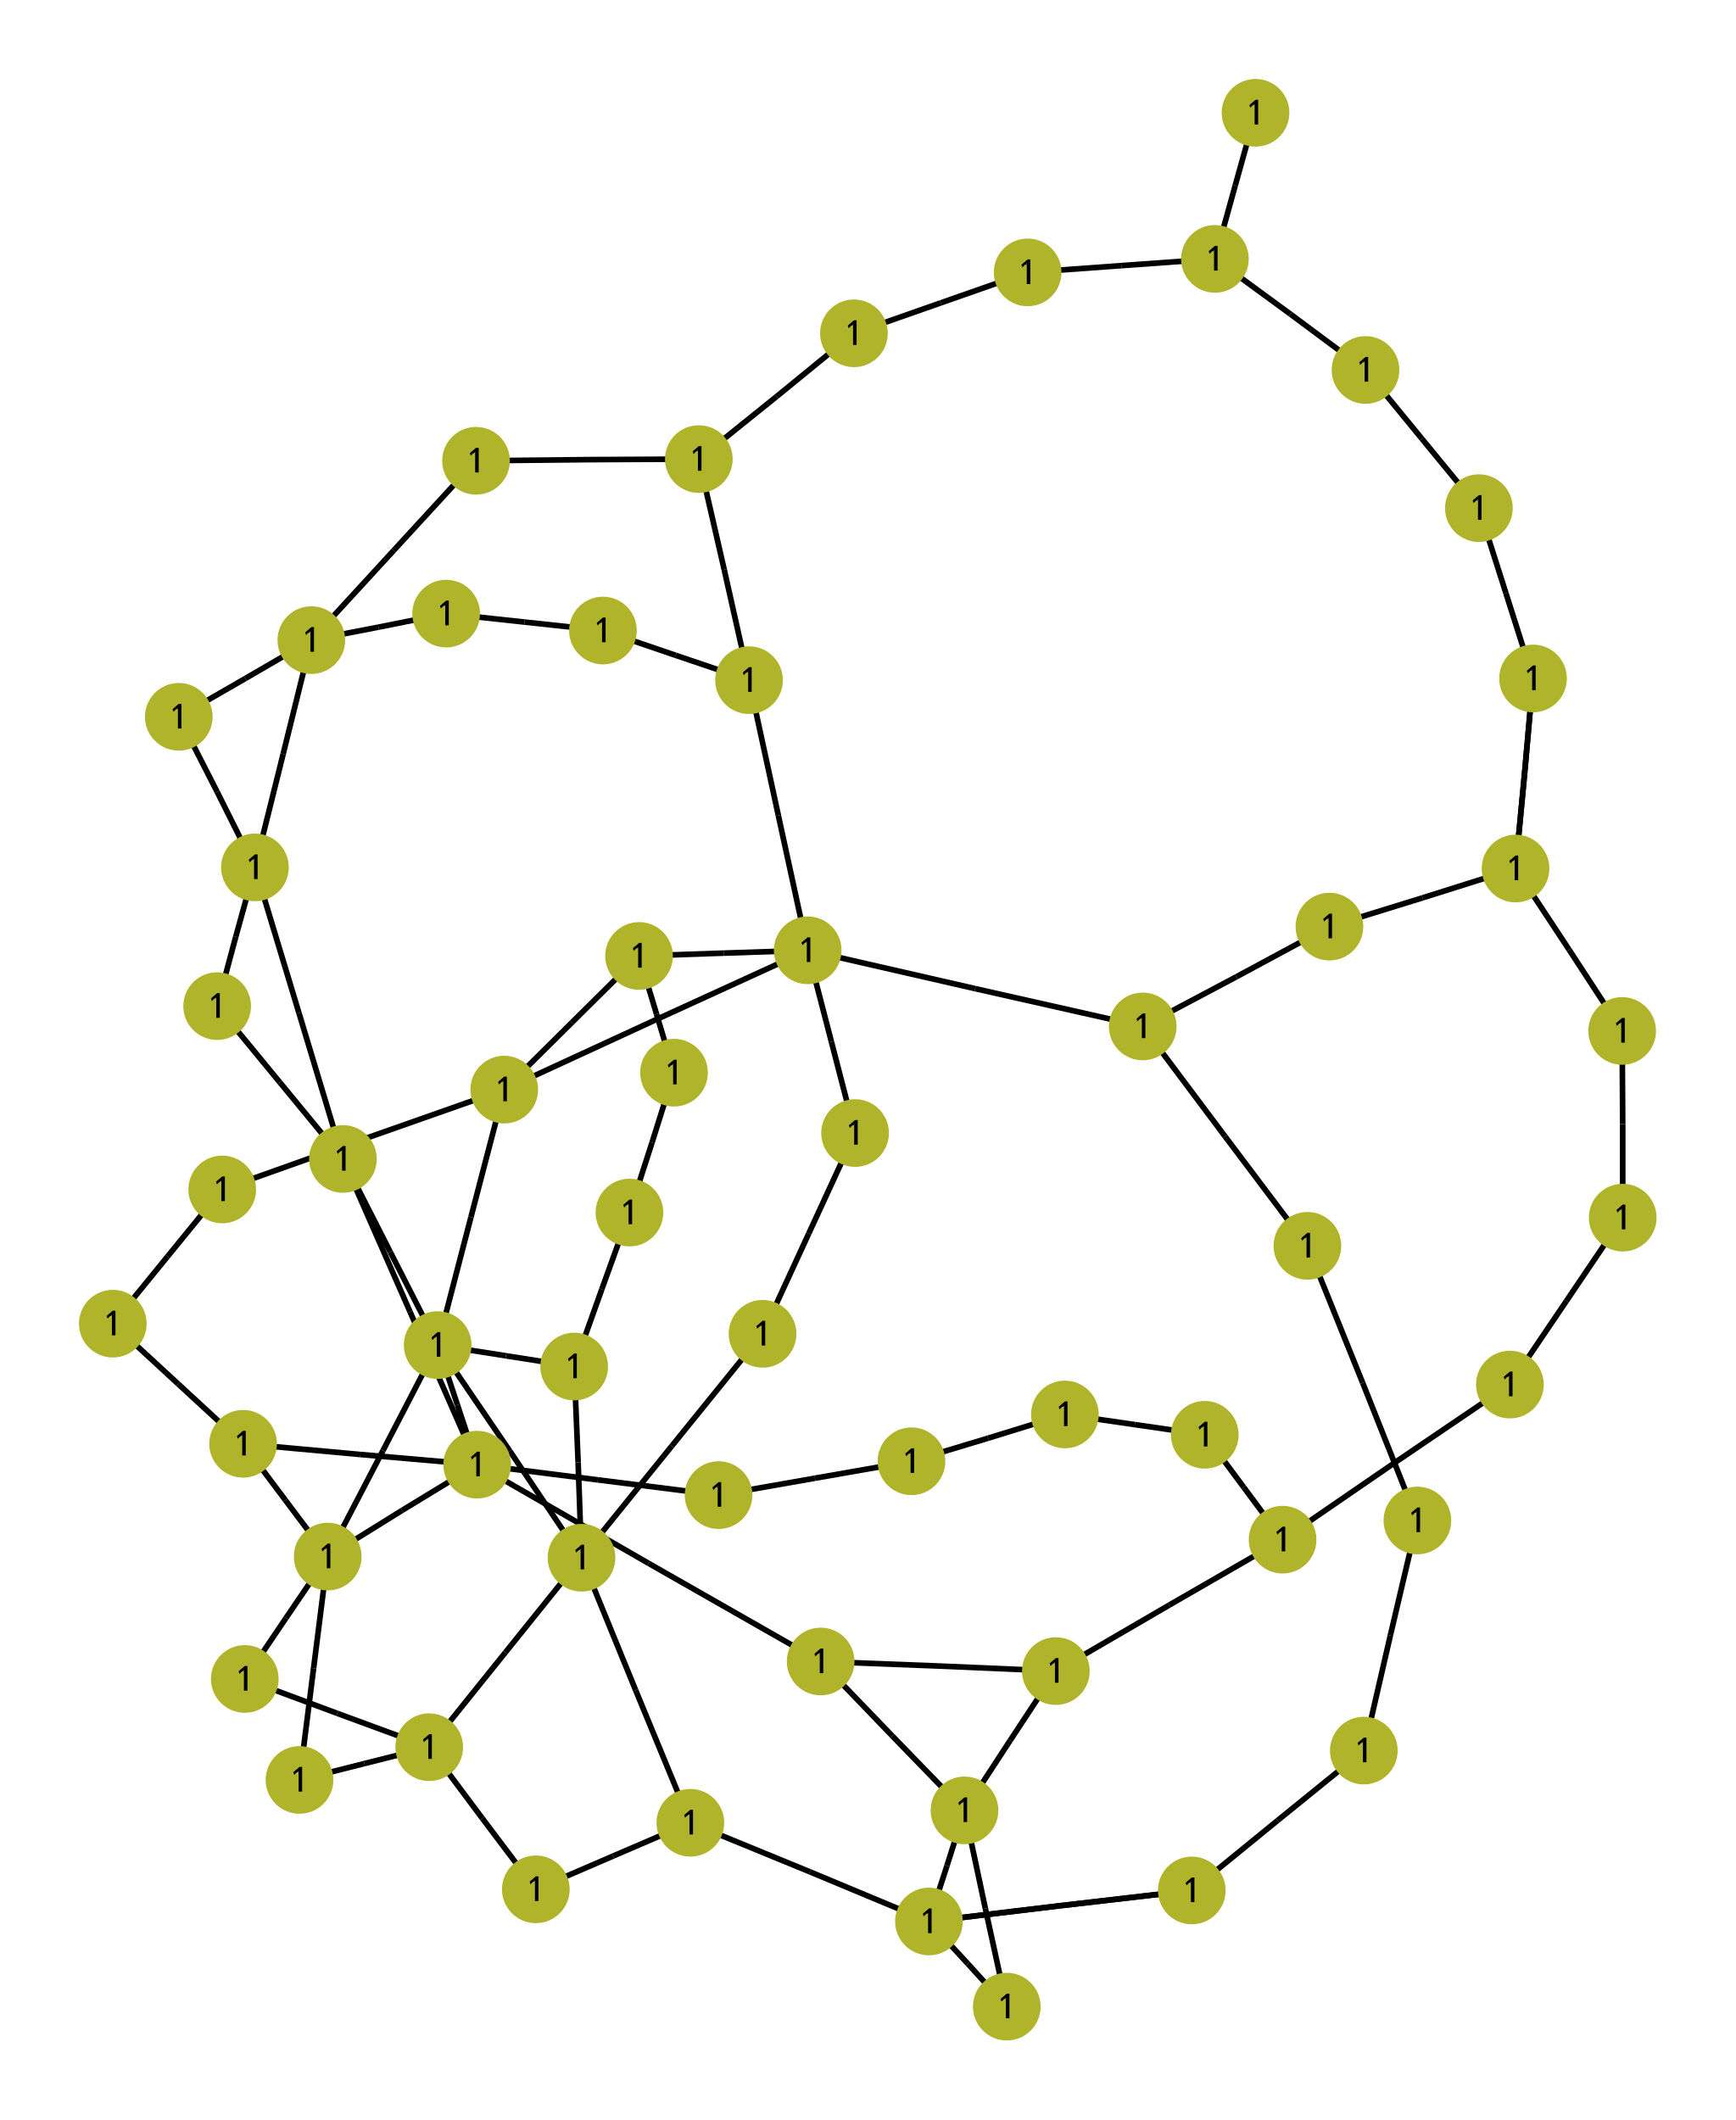
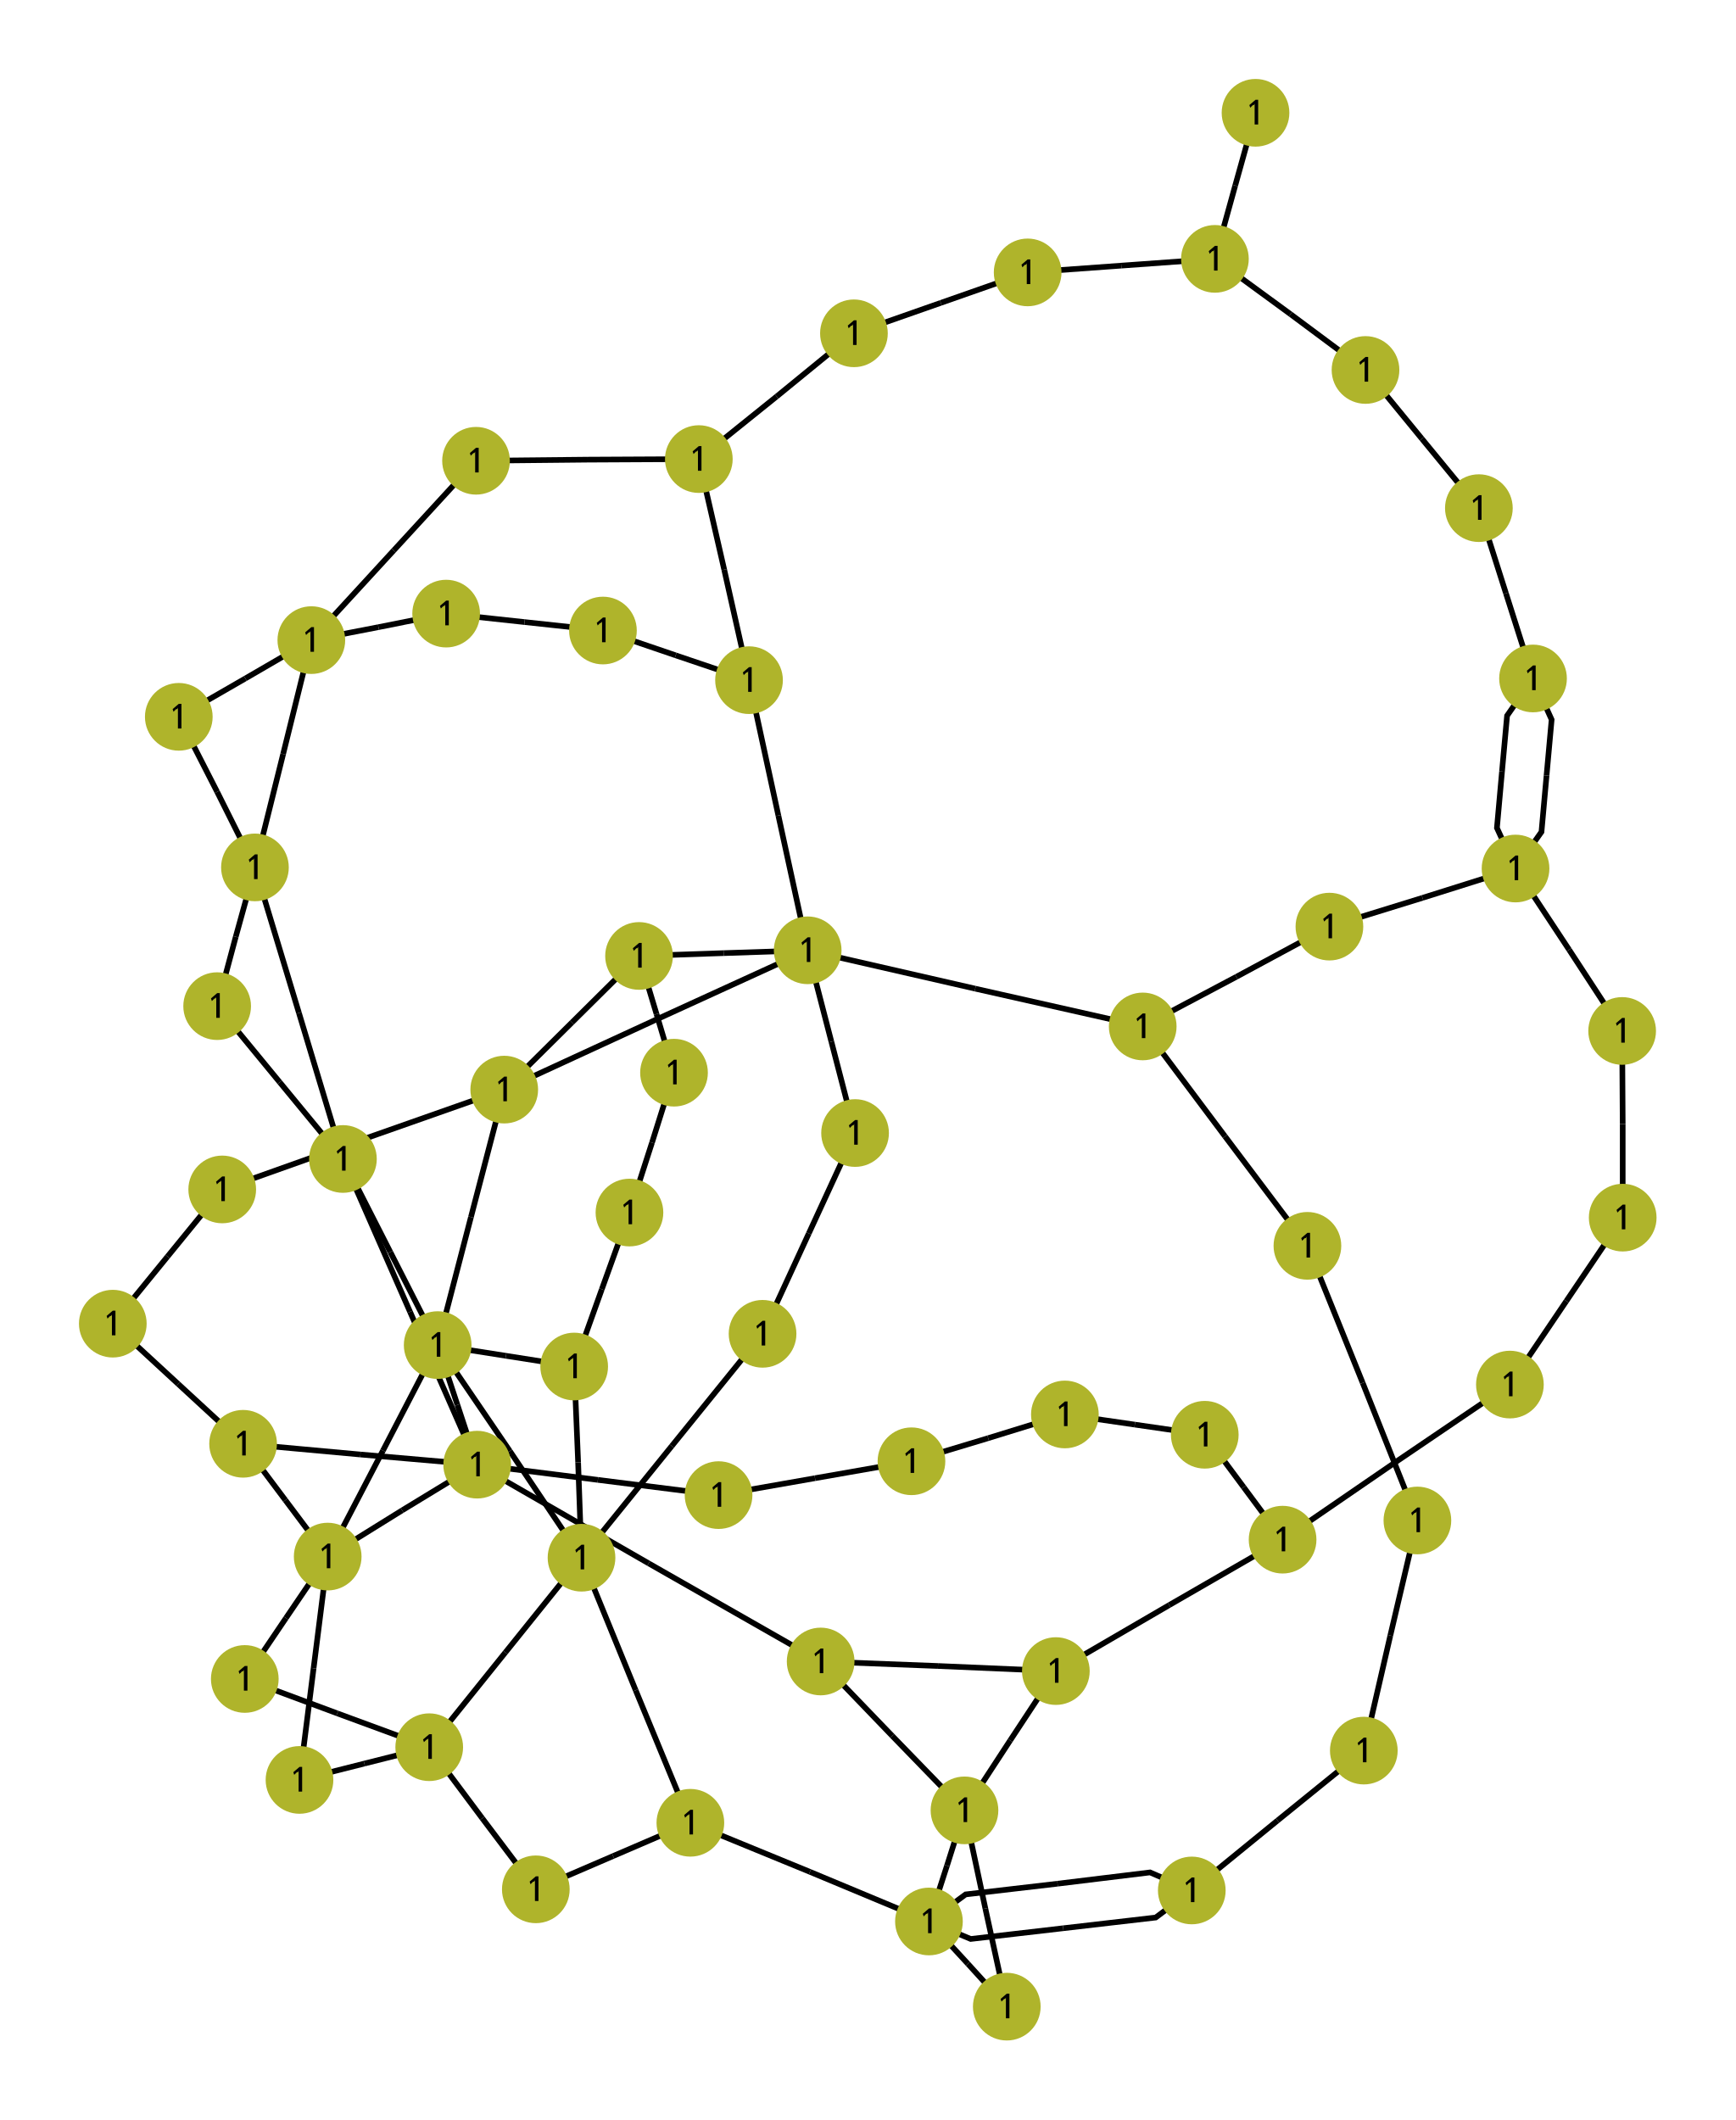
<svg xmlns="http://www.w3.org/2000/svg" viewBox="-14.64 -20.78 30.77 37.59">
  <style>
circle {fill: lightblue}
- polyline {stroke: black; stroke-width: 0.1}
+ polyline {stroke: black; stroke-width: 0.1; fill: none}
.nad-vl0to30 {fill: #AFB42B}
.nad-vl30to50 {fill: #EF9A9A}
.nad-vl50to70 {fill: #9C27B0}
.nad-vl120to180 {fill: #00ACC1}
.nad-vl70to120 {fill: #E65100}
.nad-vl180to300 {fill: #2E7D32}
.nad-vl300to500 {fill: #D32F2F}
.nad-vl-nodes text {font: 0.6px "Verdana"}
.nad-disconnected {stroke-dasharray: .1,.1}
</style>
  <g id="114" title="L1-2-1">
    <polyline points="-7.03,10.20 -6.09,11.46" />
    <polyline points="-5.14,12.72 -6.09,11.46" />
  </g>
  <g id="115" title="L1-15-1">
    <polyline points="-7.03,10.20 -5.68,8.52" />
    <polyline points="-4.33,6.84 -5.68,8.52" />
  </g>
  <g id="116" title="L1-16-1">
    <polyline points="-7.03,10.20 -8.18,10.49" />
    <polyline points="-9.33,10.78 -8.18,10.49" />
  </g>
  <g id="117" title="L1-17-1">
    <polyline points="-7.03,10.20 -8.66,9.60" />
    <polyline points="-10.30,8.99 -8.66,9.60" />
  </g>
  <g id="118" title="L2-3-1">
    <polyline points="-5.14,12.72 -3.77,12.13" />
    <polyline points="-2.40,11.54 -3.77,12.13" />
  </g>
  <g id="119" title="L3-4-1">
    <polyline points="-2.40,11.54 -0.28,12.41" />
    <polyline points="1.83,13.29 -0.28,12.41" />
  </g>
  <g id="120" title="L3-15-1">
    <polyline points="-2.40,11.54 -3.37,9.19" />
    <polyline points="-4.33,6.84 -3.37,9.19" />
  </g>
  <g id="121" title="L4-5-1">
    <polyline points="1.83,13.29 2.52,14.04" />
    <polyline points="3.21,14.80 2.52,14.04" />
  </g>
  <g id="122" title="L4-6-1">
    <polyline points="1.83,13.29 2.15,12.30" />
    <polyline points="2.46,11.32 2.15,12.30" />
  </g>
  <g id="123" title="T4-18-1">
-     <polyline points="1.83,13.29 4.16,13.01" />
-     <polyline points="6.49,12.74 4.16,13.01" />
+     <polyline points="1.83,13.29 2.57,13.60 4.21,13.41" />
+     <polyline points="6.49,12.74 5.85,13.22 4.21,13.41" />
  </g>
  <g id="124" title="T4-18-2">
-     <polyline points="1.83,13.29 4.16,13.01" />
-     <polyline points="6.49,12.74 4.16,13.01" />
+     <polyline points="1.83,13.29 2.48,12.81 4.11,12.62" />
+     <polyline points="6.49,12.74 5.75,12.42 4.11,12.62" />
  </g>
  <g id="125" title="L5-6-1">
    <polyline points="3.21,14.80 2.83,13.06" />
    <polyline points="2.46,11.32 2.83,13.06" />
  </g>
  <g id="126" title="L6-7-1">
    <polyline points="2.46,11.32 3.27,10.08" />
    <polyline points="4.08,8.85 3.27,10.08" />
  </g>
  <g id="127" title="L6-8-1">
    <polyline points="2.46,11.32 1.18,10.00" />
    <polyline points="-0.09,8.68 1.18,10.00" />
  </g>
  <g id="128" title="L7-8-1">
    <polyline points="4.08,8.85 1.99,8.76" />
    <polyline points="-0.09,8.68 1.99,8.76" />
  </g>
  <g id="129" title="T7-29-1">
    <polyline points="4.08,8.85 6.09,7.68" />
    <polyline points="8.10,6.52 6.09,7.68" />
  </g>
  <g id="130" title="L8-9-1">
    <polyline points="-0.09,8.68 -3.14,6.94" />
    <polyline points="-6.18,5.19 -3.14,6.94" />
  </g>
  <g id="131" title="L9-10-1">
    <polyline points="-6.18,5.19 -8.25,5.01" />
    <polyline points="-10.33,4.82 -8.25,5.01" />
  </g>
  <g id="132" title="L9-11-1">
    <polyline points="-6.18,5.19 -7.37,2.48" />
    <polyline points="-8.56,-0.23 -7.37,2.48" />
  </g>
  <g id="133" title="L9-12-1">
    <polyline points="-6.18,5.19 -7.51,6.00" />
    <polyline points="-8.83,6.82 -7.51,6.00" />
  </g>
  <g id="134" title="L9-13-1">
    <polyline points="-6.18,5.19 -6.53,4.13" />
    <polyline points="-6.88,3.07 -6.53,4.13" />
  </g>
  <g id="135" title="T9-55-1">
    <polyline points="-6.18,5.19 -4.04,5.46" />
    <polyline points="-1.90,5.73 -4.04,5.46" />
  </g>
  <g id="136" title="L10-12-1">
    <polyline points="-10.33,4.82 -9.58,5.82" />
    <polyline points="-8.83,6.82 -9.58,5.82" />
  </g>
  <g id="137" title="T10-51-1">
    <polyline points="-10.33,4.82 -11.48,3.76" />
    <polyline points="-12.64,2.69 -11.48,3.76" />
  </g>
  <g id="138" title="L11-13-1">
    <polyline points="-8.56,-0.23 -7.72,1.42" />
    <polyline points="-6.88,3.07 -7.72,1.42" />
  </g>
  <g id="139" title="T11-41-1">
    <polyline points="-8.56,-0.23 -9.34,-2.82" />
    <polyline points="-10.12,-5.40 -9.34,-2.82" />
  </g>
  <g id="140" title="T11-43-1">
    <polyline points="-8.56,-0.23 -9.68,-1.59" />
    <polyline points="-10.79,-2.94 -9.68,-1.59" />
  </g>
  <g id="141" title="L12-13-1">
    <polyline points="-8.83,6.82 -7.85,4.94" />
    <polyline points="-6.88,3.07 -7.85,4.94" />
  </g>
  <g id="142" title="L12-16-1">
    <polyline points="-8.83,6.82 -9.08,8.80" />
    <polyline points="-9.33,10.78 -9.08,8.80" />
  </g>
  <g id="143" title="L12-17-1">
    <polyline points="-8.83,6.82 -9.57,7.91" />
    <polyline points="-10.30,8.99 -9.57,7.91" />
  </g>
  <g id="144" title="L13-14-1">
    <polyline points="-6.88,3.07 -5.67,3.26" />
    <polyline points="-4.46,3.45 -5.67,3.26" />
  </g>
  <g id="145" title="L13-15-1">
    <polyline points="-6.88,3.07 -5.60,4.95" />
    <polyline points="-4.33,6.84 -5.60,4.95" />
  </g>
  <g id="146" title="T13-49-1">
    <polyline points="-6.88,3.07 -6.29,0.80" />
    <polyline points="-5.70,-1.46 -6.29,0.80" />
  </g>
  <g id="147" title="L14-15-1">
    <polyline points="-4.46,3.45 -4.39,5.15" />
    <polyline points="-4.33,6.84 -4.39,5.15" />
  </g>
  <g id="148" title="T14-46-1">
    <polyline points="-4.46,3.45 -3.97,2.08" />
    <polyline points="-3.48,0.72 -3.97,2.08" />
  </g>
  <g id="149" title="T15-45-1">
    <polyline points="-4.33,6.84 -2.73,4.86" />
    <polyline points="-1.12,2.87 -2.73,4.86" />
  </g>
  <g id="150" title="L18-19-1">
    <polyline points="6.49,12.74 8.01,11.50" />
    <polyline points="9.54,10.26 8.01,11.50" />
  </g>
  <g id="151" title="L19-20-1">
    <polyline points="9.54,10.26 10.01,8.22" />
    <polyline points="10.49,6.18 10.01,8.22" />
  </g>
  <g id="152" title="T21-20-1">
    <polyline points="8.54,1.31 9.52,3.74" />
    <polyline points="10.49,6.18 9.52,3.74" />
  </g>
  <g id="153" title="L21-22-1">
    <polyline points="8.54,1.31 7.08,-0.63" />
    <polyline points="5.62,-2.58 7.08,-0.63" />
  </g>
  <g id="154" title="L22-23-1">
    <polyline points="5.62,-2.58 7.28,-3.46" />
    <polyline points="8.93,-4.35 7.28,-3.46" />
  </g>
  <g id="155" title="L22-38-1">
    <polyline points="5.62,-2.58 2.65,-3.25" />
    <polyline points="-0.32,-3.93 2.65,-3.25" />
  </g>
  <g id="156" title="L23-24-1">
    <polyline points="8.93,-4.35 10.58,-4.86" />
    <polyline points="12.23,-5.38 10.58,-4.86" />
  </g>
  <g id="157" title="T24-25-1">
-     <polyline points="12.23,-5.38 12.39,-7.06" />
-     <polyline points="12.54,-8.75 12.39,-7.06" />
+     <polyline points="12.23,-5.38 12.69,-6.03 12.78,-7.03" />
+     <polyline points="12.54,-8.75 12.87,-8.02 12.78,-7.03" />
  </g>
  <g id="158" title="T24-25-2">
-     <polyline points="12.23,-5.38 12.39,-7.06" />
-     <polyline points="12.54,-8.75 12.39,-7.06" />
+     <polyline points="12.23,-5.38 11.90,-6.10 11.99,-7.10" />
+     <polyline points="12.54,-8.75 12.08,-8.09 11.99,-7.10" />
  </g>
  <g id="159" title="T24-26-1">
    <polyline points="12.23,-5.38 13.18,-3.94" />
    <polyline points="14.12,-2.50 13.18,-3.94" />
  </g>
  <g id="160" title="L25-30-1">
    <polyline points="12.54,-8.75 12.06,-10.26" />
    <polyline points="11.58,-11.77 12.06,-10.26" />
  </g>
  <g id="161" title="L26-27-1">
    <polyline points="14.12,-2.50 14.13,-0.85" />
    <polyline points="14.13,0.81 14.13,-0.85" />
  </g>
  <g id="162" title="L27-28-1">
    <polyline points="14.13,0.81 13.13,2.29" />
    <polyline points="12.13,3.77 13.13,2.29" />
  </g>
  <g id="163" title="L28-29-1">
    <polyline points="12.13,3.77 10.11,5.14" />
    <polyline points="8.10,6.52 10.11,5.14" />
  </g>
  <g id="164" title="L29-52-1">
    <polyline points="8.10,6.52 7.41,5.59" />
    <polyline points="6.72,4.66 7.41,5.59" />
  </g>
  <g id="165" title="L30-31-1">
    <polyline points="11.58,-11.77 10.57,-13.00" />
    <polyline points="9.57,-14.22 10.57,-13.00" />
  </g>
  <g id="166" title="L31-32-1">
    <polyline points="9.57,-14.22 8.24,-15.21" />
    <polyline points="6.90,-16.19 8.24,-15.21" />
  </g>
  <g id="167" title="L32-33-1">
    <polyline points="6.90,-16.19 7.26,-17.49" />
    <polyline points="7.62,-18.78 7.26,-17.49" />
  </g>
  <g id="168" title="T34-32-1">
    <polyline points="3.58,-15.95 5.24,-16.07" />
    <polyline points="6.90,-16.19 5.24,-16.07" />
  </g>
  <g id="169" title="L34-35-1">
    <polyline points="3.58,-15.95 2.04,-15.41" />
    <polyline points="0.50,-14.87 2.04,-15.41" />
  </g>
  <g id="170" title="L35-36-1">
    <polyline points="0.50,-14.87 -0.87,-13.75" />
    <polyline points="-2.25,-12.64 -0.87,-13.75" />
  </g>
  <g id="171" title="L36-37-1">
    <polyline points="-2.25,-12.64 -1.80,-10.68" />
    <polyline points="-1.36,-8.72 -1.80,-10.68" />
  </g>
  <g id="172" title="L36-40-1">
    <polyline points="-2.25,-12.64 -4.22,-12.63" />
    <polyline points="-6.20,-12.61 -4.22,-12.63" />
  </g>
  <g id="173" title="L37-38-1">
    <polyline points="-1.36,-8.72 -0.84,-6.32" />
    <polyline points="-0.32,-3.93 -0.84,-6.32" />
  </g>
  <g id="174" title="L37-39-1">
    <polyline points="-1.36,-8.72 -2.66,-9.16" />
    <polyline points="-3.95,-9.60 -2.66,-9.16" />
  </g>
  <g id="175" title="L38-44-1">
    <polyline points="-0.32,-3.93 0.10,-2.31" />
    <polyline points="0.52,-0.69 0.10,-2.31" />
  </g>
  <g id="176" title="L38-49-1">
    <polyline points="-0.32,-3.93 -3.01,-2.70" />
    <polyline points="-5.70,-1.46 -3.01,-2.70" />
  </g>
  <g id="177" title="L38-48-1">
    <polyline points="-0.32,-3.93 -1.81,-3.88" />
    <polyline points="-3.31,-3.83 -1.81,-3.88" />
  </g>
  <g id="178" title="T39-57-1">
    <polyline points="-3.95,-9.60 -5.34,-9.75" />
    <polyline points="-6.73,-9.90 -5.34,-9.75" />
  </g>
  <g id="179" title="T40-56-1">
    <polyline points="-6.20,-12.61 -7.66,-11.02" />
    <polyline points="-9.12,-9.43 -7.66,-11.02" />
  </g>
  <g id="180" title="L41-42-1">
    <polyline points="-10.12,-5.40 -10.79,-6.74" />
    <polyline points="-11.47,-8.07 -10.79,-6.74" />
  </g>
  <g id="181" title="L41-43-1">
    <polyline points="-10.12,-5.40 -10.46,-4.17" />
    <polyline points="-10.79,-2.94 -10.46,-4.17" />
  </g>
  <g id="182" title="L56-41-1">
    <polyline points="-9.12,-9.43 -9.62,-7.41" />
    <polyline points="-10.12,-5.40 -9.62,-7.41" />
  </g>
  <g id="183" title="L56-42-1">
    <polyline points="-9.12,-9.43 -10.29,-8.75" />
    <polyline points="-11.47,-8.07 -10.29,-8.75" />
  </g>
  <g id="184" title="L44-45-1">
    <polyline points="0.52,-0.69 -0.30,1.09" />
    <polyline points="-1.12,2.87 -0.30,1.09" />
  </g>
  <g id="185" title="L46-47-1">
    <polyline points="-3.48,0.72 -3.08,-0.52" />
    <polyline points="-2.69,-1.76 -3.08,-0.52" />
  </g>
  <g id="186" title="L47-48-1">
    <polyline points="-2.69,-1.76 -3.00,-2.80" />
    <polyline points="-3.31,-3.83 -3.00,-2.80" />
  </g>
  <g id="187" title="L48-49-1">
    <polyline points="-3.31,-3.83 -4.50,-2.65" />
    <polyline points="-5.70,-1.46 -4.50,-2.65" />
  </g>
  <g id="188" title="L49-50-1">
    <polyline points="-5.70,-1.46 -8.20,-0.58" />
    <polyline points="-10.70,0.31 -8.20,-0.58" />
  </g>
  <g id="189" title="L50-51-1">
    <polyline points="-10.70,0.31 -11.67,1.50" />
    <polyline points="-12.64,2.69 -11.67,1.50" />
  </g>
  <g id="190" title="L52-53-1">
    <polyline points="6.72,4.66 5.48,4.48" />
    <polyline points="4.24,4.30 5.48,4.48" />
  </g>
  <g id="191" title="L53-54-1">
    <polyline points="4.24,4.30 2.88,4.72" />
    <polyline points="1.52,5.13 2.88,4.72" />
  </g>
  <g id="192" title="L54-55-1">
    <polyline points="1.52,5.13 -0.19,5.43" />
    <polyline points="-1.90,5.73 -0.19,5.43" />
  </g>
  <g id="193" title="L57-56-1">
    <polyline points="-6.73,-9.90 -7.93,-9.66" />
    <polyline points="-9.12,-9.43 -7.93,-9.66" />
  </g>
  <g class="nad-vl-nodes">
    <g transform="translate(-7.03,10.20)">
      <circle id="0" class="nad-vl0to30" title="VL1" r="0.60" />
      <text style="text-anchor:middle;dominant-baseline:middle">1</text>
    </g>
    <g transform="translate(-5.14,12.72)">
      <circle id="2" class="nad-vl0to30" title="VL2" r="0.60" />
      <text style="text-anchor:middle;dominant-baseline:middle">1</text>
    </g>
    <g transform="translate(-2.40,11.54)">
      <circle id="4" class="nad-vl0to30" title="VL3" r="0.60" />
      <text style="text-anchor:middle;dominant-baseline:middle">1</text>
    </g>
    <g transform="translate(1.83,13.29)">
      <circle id="6" class="nad-vl0to30" title="VL4" r="0.60" />
      <text style="text-anchor:middle;dominant-baseline:middle">1</text>
    </g>
    <g transform="translate(3.21,14.80)">
      <circle id="8" class="nad-vl0to30" title="VL5" r="0.60" />
      <text style="text-anchor:middle;dominant-baseline:middle">1</text>
    </g>
    <g transform="translate(2.46,11.32)">
      <circle id="10" class="nad-vl0to30" title="VL6" r="0.60" />
      <text style="text-anchor:middle;dominant-baseline:middle">1</text>
    </g>
    <g transform="translate(4.08,8.85)">
      <circle id="12" class="nad-vl0to30" title="VL7" r="0.60" />
      <text style="text-anchor:middle;dominant-baseline:middle">1</text>
    </g>
    <g transform="translate(-0.09,8.68)">
      <circle id="14" class="nad-vl0to30" title="VL8" r="0.60" />
      <text style="text-anchor:middle;dominant-baseline:middle">1</text>
    </g>
    <g transform="translate(-6.18,5.19)">
      <circle id="16" class="nad-vl0to30" title="VL9" r="0.60" />
      <text style="text-anchor:middle;dominant-baseline:middle">1</text>
    </g>
    <g transform="translate(-10.33,4.82)">
      <circle id="18" class="nad-vl0to30" title="VL10" r="0.60" />
      <text style="text-anchor:middle;dominant-baseline:middle">1</text>
    </g>
    <g transform="translate(-8.56,-0.23)">
      <circle id="20" class="nad-vl0to30" title="VL11" r="0.60" />
      <text style="text-anchor:middle;dominant-baseline:middle">1</text>
    </g>
    <g transform="translate(-8.83,6.82)">
      <circle id="22" class="nad-vl0to30" title="VL12" r="0.60" />
      <text style="text-anchor:middle;dominant-baseline:middle">1</text>
    </g>
    <g transform="translate(-6.88,3.07)">
      <circle id="24" class="nad-vl0to30" title="VL13" r="0.60" />
      <text style="text-anchor:middle;dominant-baseline:middle">1</text>
    </g>
    <g transform="translate(-4.46,3.45)">
      <circle id="26" class="nad-vl0to30" title="VL14" r="0.60" />
      <text style="text-anchor:middle;dominant-baseline:middle">1</text>
    </g>
    <g transform="translate(-4.33,6.84)">
      <circle id="28" class="nad-vl0to30" title="VL15" r="0.60" />
      <text style="text-anchor:middle;dominant-baseline:middle">1</text>
    </g>
    <g transform="translate(-9.33,10.78)">
      <circle id="30" class="nad-vl0to30" title="VL16" r="0.60" />
      <text style="text-anchor:middle;dominant-baseline:middle">1</text>
    </g>
    <g transform="translate(-10.30,8.99)">
      <circle id="32" class="nad-vl0to30" title="VL17" r="0.60" />
      <text style="text-anchor:middle;dominant-baseline:middle">1</text>
    </g>
    <g transform="translate(6.49,12.74)">
      <circle id="34" class="nad-vl0to30" title="VL18" r="0.60" />
      <text style="text-anchor:middle;dominant-baseline:middle">1</text>
    </g>
    <g transform="translate(9.54,10.26)">
      <circle id="36" class="nad-vl0to30" title="VL19" r="0.60" />
      <text style="text-anchor:middle;dominant-baseline:middle">1</text>
    </g>
    <g transform="translate(10.49,6.18)">
      <circle id="38" class="nad-vl0to30" title="VL20" r="0.60" />
      <text style="text-anchor:middle;dominant-baseline:middle">1</text>
    </g>
    <g transform="translate(8.54,1.31)">
      <circle id="40" class="nad-vl0to30" title="VL21" r="0.60" />
      <text style="text-anchor:middle;dominant-baseline:middle">1</text>
    </g>
    <g transform="translate(5.62,-2.58)">
      <circle id="42" class="nad-vl0to30" title="VL22" r="0.60" />
      <text style="text-anchor:middle;dominant-baseline:middle">1</text>
    </g>
    <g transform="translate(8.93,-4.35)">
      <circle id="44" class="nad-vl0to30" title="VL23" r="0.60" />
      <text style="text-anchor:middle;dominant-baseline:middle">1</text>
    </g>
    <g transform="translate(12.23,-5.38)">
      <circle id="46" class="nad-vl0to30" title="VL24" r="0.60" />
      <text style="text-anchor:middle;dominant-baseline:middle">1</text>
    </g>
    <g transform="translate(12.54,-8.75)">
      <circle id="48" class="nad-vl0to30" title="VL25" r="0.60" />
      <text style="text-anchor:middle;dominant-baseline:middle">1</text>
    </g>
    <g transform="translate(14.12,-2.50)">
      <circle id="50" class="nad-vl0to30" title="VL26" r="0.60" />
      <text style="text-anchor:middle;dominant-baseline:middle">1</text>
    </g>
    <g transform="translate(14.13,0.81)">
      <circle id="52" class="nad-vl0to30" title="VL27" r="0.60" />
      <text style="text-anchor:middle;dominant-baseline:middle">1</text>
    </g>
    <g transform="translate(12.13,3.77)">
      <circle id="54" class="nad-vl0to30" title="VL28" r="0.60" />
      <text style="text-anchor:middle;dominant-baseline:middle">1</text>
    </g>
    <g transform="translate(8.10,6.52)">
      <circle id="56" class="nad-vl0to30" title="VL29" r="0.60" />
      <text style="text-anchor:middle;dominant-baseline:middle">1</text>
    </g>
    <g transform="translate(11.58,-11.77)">
      <circle id="58" class="nad-vl0to30" title="VL30" r="0.60" />
      <text style="text-anchor:middle;dominant-baseline:middle">1</text>
    </g>
    <g transform="translate(9.57,-14.22)">
      <circle id="60" class="nad-vl0to30" title="VL31" r="0.60" />
      <text style="text-anchor:middle;dominant-baseline:middle">1</text>
    </g>
    <g transform="translate(6.90,-16.19)">
      <circle id="62" class="nad-vl0to30" title="VL32" r="0.60" />
      <text style="text-anchor:middle;dominant-baseline:middle">1</text>
    </g>
    <g transform="translate(7.62,-18.78)">
      <circle id="64" class="nad-vl0to30" title="VL33" r="0.60" />
      <text style="text-anchor:middle;dominant-baseline:middle">1</text>
    </g>
    <g transform="translate(3.58,-15.95)">
      <circle id="66" class="nad-vl0to30" title="VL34" r="0.60" />
      <text style="text-anchor:middle;dominant-baseline:middle">1</text>
    </g>
    <g transform="translate(0.50,-14.87)">
      <circle id="68" class="nad-vl0to30" title="VL35" r="0.60" />
      <text style="text-anchor:middle;dominant-baseline:middle">1</text>
    </g>
    <g transform="translate(-2.25,-12.64)">
      <circle id="70" class="nad-vl0to30" title="VL36" r="0.60" />
      <text style="text-anchor:middle;dominant-baseline:middle">1</text>
    </g>
    <g transform="translate(-1.36,-8.72)">
      <circle id="72" class="nad-vl0to30" title="VL37" r="0.60" />
      <text style="text-anchor:middle;dominant-baseline:middle">1</text>
    </g>
    <g transform="translate(-0.32,-3.93)">
      <circle id="74" class="nad-vl0to30" title="VL38" r="0.60" />
      <text style="text-anchor:middle;dominant-baseline:middle">1</text>
    </g>
    <g transform="translate(-3.95,-9.60)">
      <circle id="76" class="nad-vl0to30" title="VL39" r="0.60" />
      <text style="text-anchor:middle;dominant-baseline:middle">1</text>
    </g>
    <g transform="translate(-6.20,-12.61)">
      <circle id="78" class="nad-vl0to30" title="VL40" r="0.60" />
      <text style="text-anchor:middle;dominant-baseline:middle">1</text>
    </g>
    <g transform="translate(-10.12,-5.40)">
      <circle id="80" class="nad-vl0to30" title="VL41" r="0.60" />
      <text style="text-anchor:middle;dominant-baseline:middle">1</text>
    </g>
    <g transform="translate(-11.47,-8.07)">
      <circle id="82" class="nad-vl0to30" title="VL42" r="0.60" />
      <text style="text-anchor:middle;dominant-baseline:middle">1</text>
    </g>
    <g transform="translate(-10.79,-2.94)">
      <circle id="84" class="nad-vl0to30" title="VL43" r="0.60" />
      <text style="text-anchor:middle;dominant-baseline:middle">1</text>
    </g>
    <g transform="translate(0.52,-0.69)">
      <circle id="86" class="nad-vl0to30" title="VL44" r="0.60" />
      <text style="text-anchor:middle;dominant-baseline:middle">1</text>
    </g>
    <g transform="translate(-1.12,2.87)">
      <circle id="88" class="nad-vl0to30" title="VL45" r="0.60" />
      <text style="text-anchor:middle;dominant-baseline:middle">1</text>
    </g>
    <g transform="translate(-3.48,0.72)">
      <circle id="90" class="nad-vl0to30" title="VL46" r="0.60" />
      <text style="text-anchor:middle;dominant-baseline:middle">1</text>
    </g>
    <g transform="translate(-2.69,-1.76)">
      <circle id="92" class="nad-vl0to30" title="VL47" r="0.60" />
      <text style="text-anchor:middle;dominant-baseline:middle">1</text>
    </g>
    <g transform="translate(-3.31,-3.83)">
      <circle id="94" class="nad-vl0to30" title="VL48" r="0.60" />
      <text style="text-anchor:middle;dominant-baseline:middle">1</text>
    </g>
    <g transform="translate(-5.70,-1.46)">
      <circle id="96" class="nad-vl0to30" title="VL49" r="0.60" />
      <text style="text-anchor:middle;dominant-baseline:middle">1</text>
    </g>
    <g transform="translate(-10.70,0.31)">
      <circle id="98" class="nad-vl0to30" title="VL50" r="0.60" />
      <text style="text-anchor:middle;dominant-baseline:middle">1</text>
    </g>
    <g transform="translate(-12.64,2.69)">
      <circle id="100" class="nad-vl0to30" title="VL51" r="0.60" />
      <text style="text-anchor:middle;dominant-baseline:middle">1</text>
    </g>
    <g transform="translate(6.72,4.66)">
      <circle id="102" class="nad-vl0to30" title="VL52" r="0.60" />
      <text style="text-anchor:middle;dominant-baseline:middle">1</text>
    </g>
    <g transform="translate(4.24,4.30)">
      <circle id="104" class="nad-vl0to30" title="VL53" r="0.60" />
      <text style="text-anchor:middle;dominant-baseline:middle">1</text>
    </g>
    <g transform="translate(1.52,5.13)">
      <circle id="106" class="nad-vl0to30" title="VL54" r="0.60" />
      <text style="text-anchor:middle;dominant-baseline:middle">1</text>
    </g>
    <g transform="translate(-1.90,5.73)">
      <circle id="108" class="nad-vl0to30" title="VL55" r="0.60" />
      <text style="text-anchor:middle;dominant-baseline:middle">1</text>
    </g>
    <g transform="translate(-9.12,-9.43)">
      <circle id="110" class="nad-vl0to30" title="VL56" r="0.60" />
      <text style="text-anchor:middle;dominant-baseline:middle">1</text>
    </g>
    <g transform="translate(-6.73,-9.90)">
      <circle id="112" class="nad-vl0to30" title="VL57" r="0.60" />
      <text style="text-anchor:middle;dominant-baseline:middle">1</text>
    </g>
  </g>
</svg>
